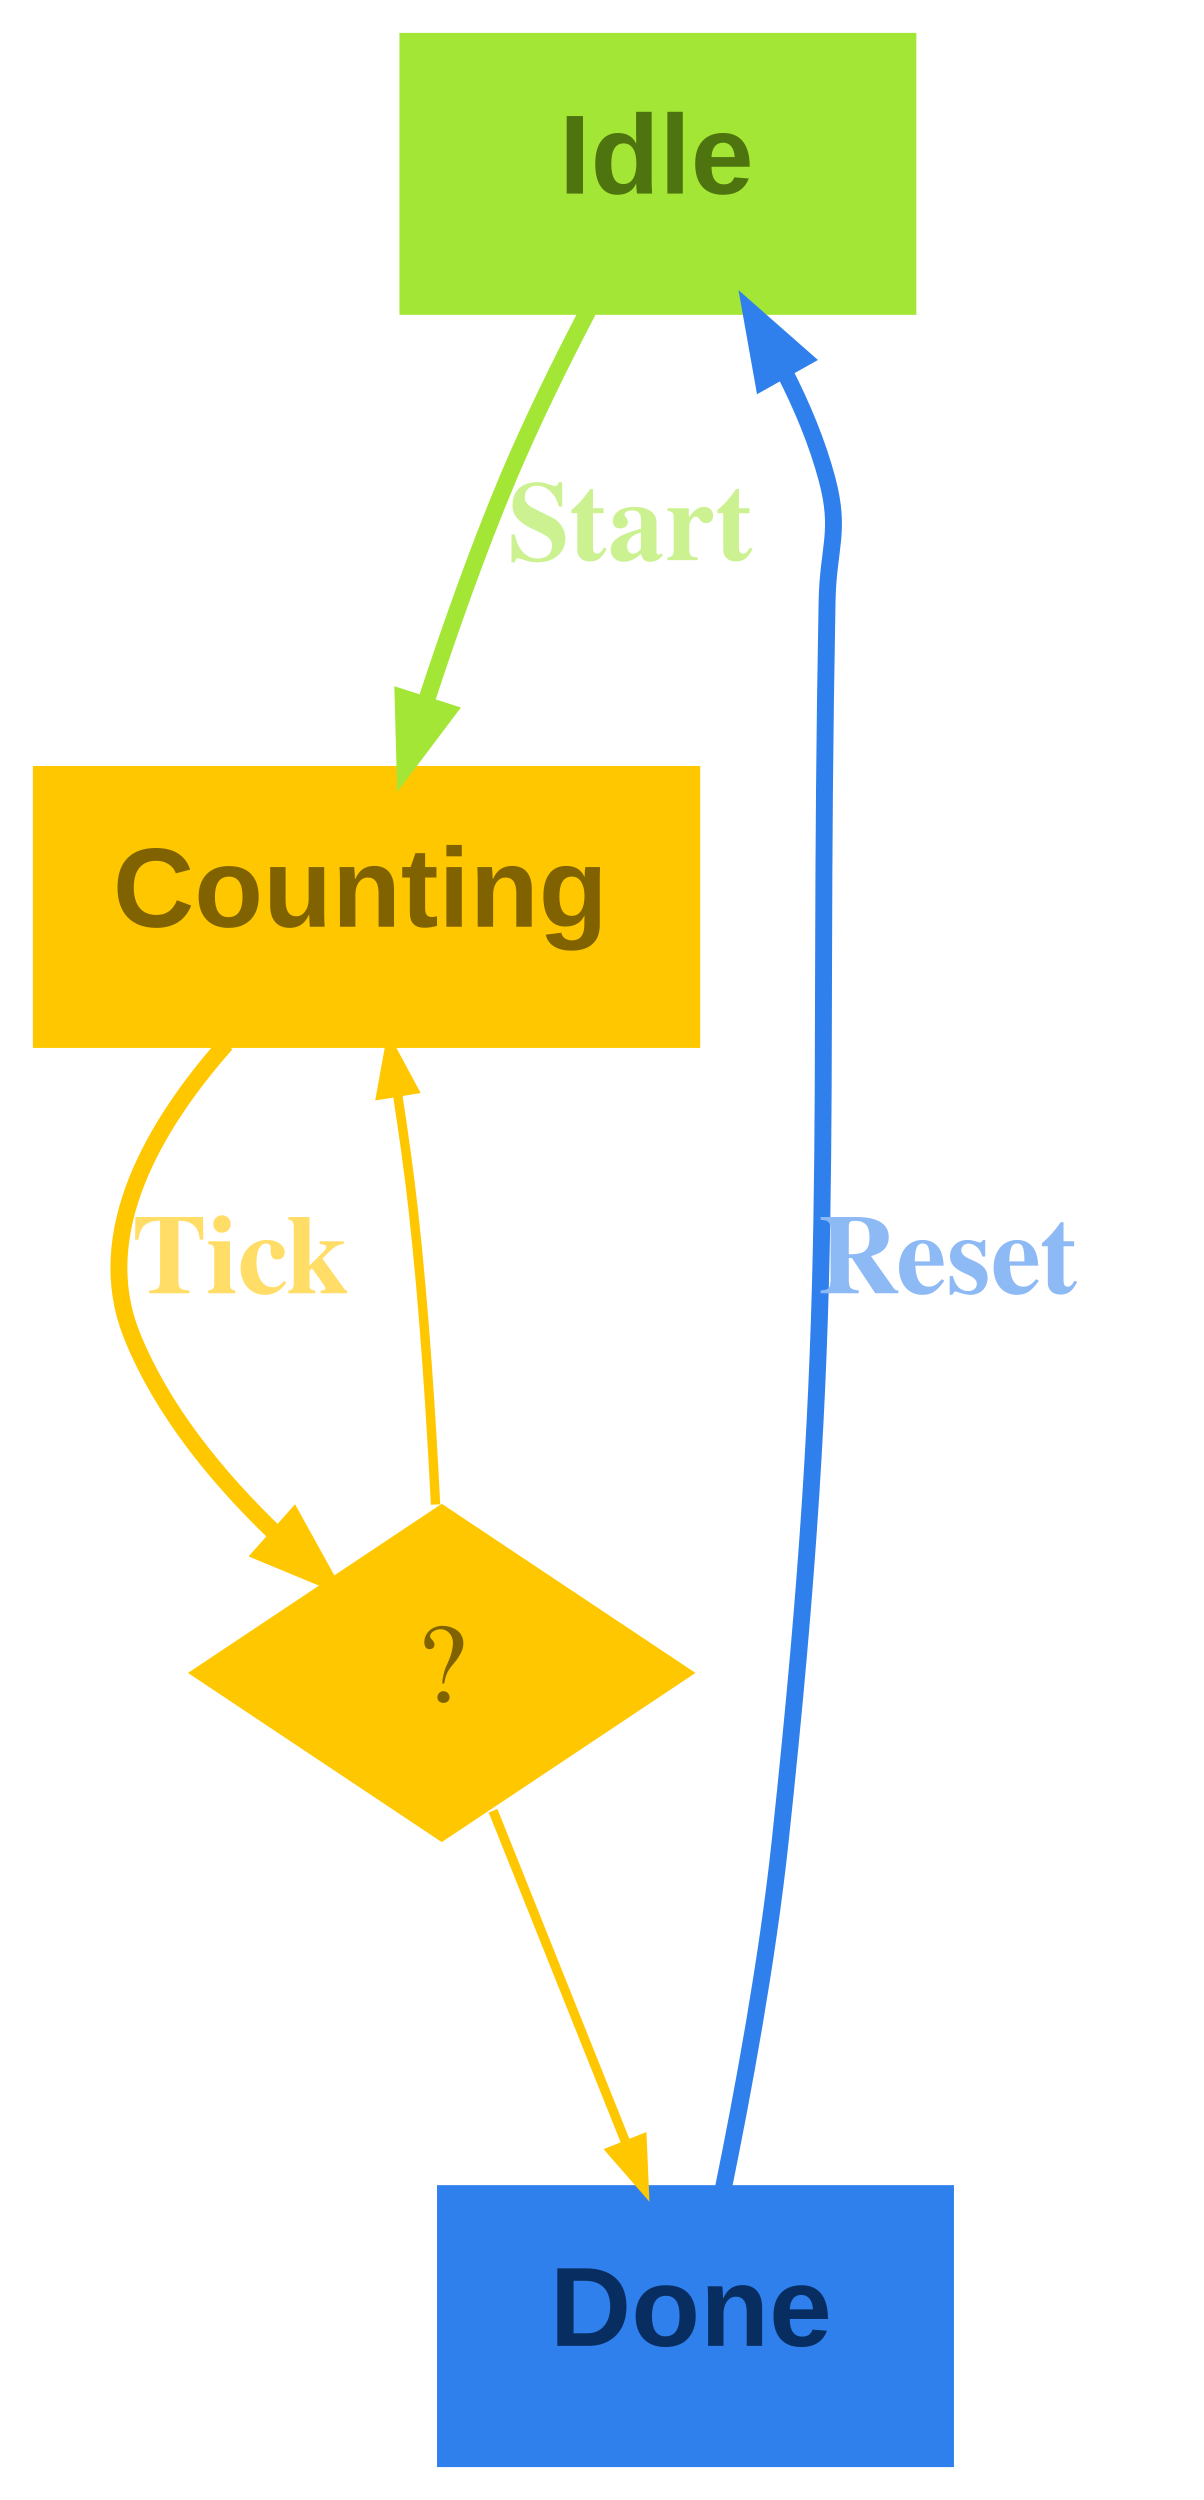
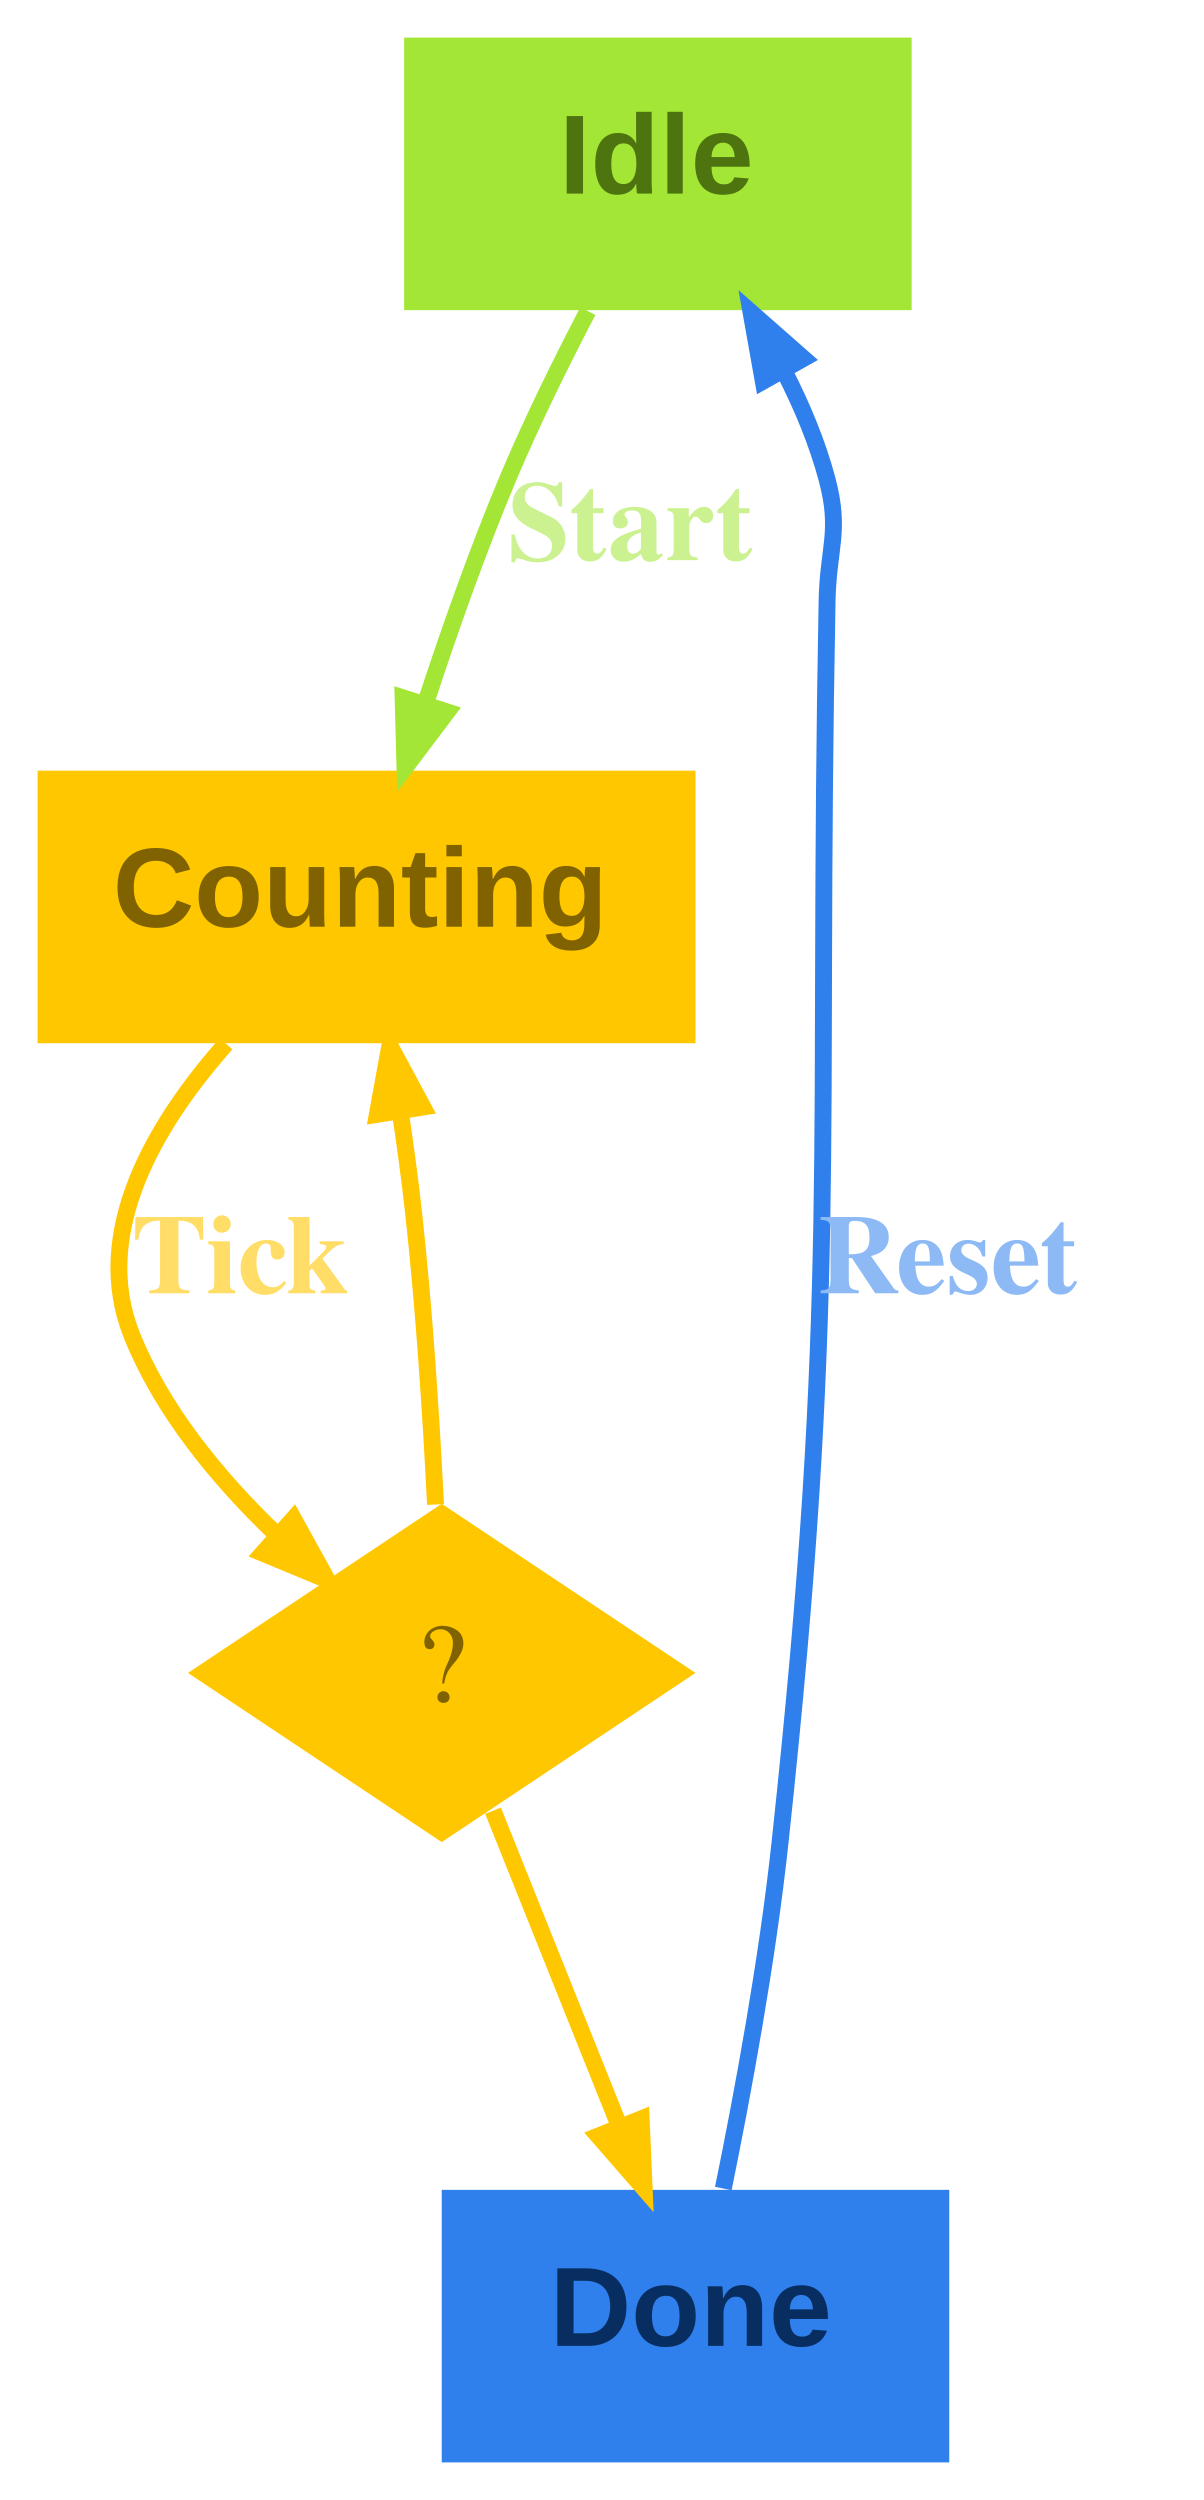
<svg xmlns="http://www.w3.org/2000/svg" width="128pt" height="266pt" viewBox="0.00 0.00 128.00 266.00">
  <g id="graph0" class="graph" transform="scale(1 1) rotate(0) translate(4 262)">
    <polygon fill="transparent" stroke="transparent" points="-4,4 -4,-262 124,-262 124,4 -4,4" />
    <g id="node1" class="node">
-       <polygon fill="#a3e635" stroke="#a3e635" points="93,-258 39,-258 39,-229 93,-229 93,-258" />
+       <polygon fill="#a3e635" stroke="#a3e635" stroke-width="0" points="93,-258 39,-258 39,-229 93,-229 93,-258" />
      <text text-anchor="start" x="55.5" y="-241.4" font-family="Arial" font-weight="bold" font-size="12.00" fill="#4d740e">Idle</text>
    </g>
    <g id="node2" class="node">
-       <polygon fill="#ffc700" stroke="#ffc700" points="70,-180 0,-180 0,-151 70,-151 70,-180" />
+       <polygon fill="#ffc700" stroke="#ffc700" stroke-width="0" points="70,-180 0,-180 0,-151 70,-151 70,-180" />
      <text text-anchor="start" x="8" y="-163.4" font-family="Arial" font-weight="bold" font-size="12.00" fill="#806300">Counting</text>
    </g>
    <g id="edge1" class="edge">
      <path fill="none" stroke="#a3e635" stroke-width="1.8" d="M58.55,-228.9C55.69,-223.43 52.52,-216.99 50,-211 46.83,-203.45 43.83,-194.96 41.37,-187.45" />
      <polygon fill="#a3e635" stroke="#a3e635" stroke-width="1.8" points="43.56,-186.25 39.09,-180.32 38.89,-187.74 43.56,-186.25" />
      <text text-anchor="start" x="50" y="-202.4" font-family="Times,serif" font-weight="bold" font-size="12.00" fill="#ccf190">Start</text>
    </g>
    <g id="node3" class="node">
      <polygon fill="#ffc700" stroke="black" stroke-width="0" points="43,-102 16,-84 43,-66 70,-84 43,-102" />
      <text text-anchor="middle" x="43" y="-80.9" font-family="Times,serif" font-size="12.00" fill="#806300">?</text>
    </g>
    <g id="edge2" class="edge">
      <path fill="none" stroke="#ffc700" stroke-width="1.8" d="M20.05,-150.94C12.46,-142.36 5.68,-130.87 10,-120 13.21,-111.92 19.27,-104.62 25.33,-98.81" />
      <polygon fill="#ffc700" stroke="#ffc700" stroke-width="1.8" points="27.22,-100.4 30.81,-93.9 23.96,-96.74 27.22,-100.4" />
      <text text-anchor="start" x="10" y="-124.4" font-family="Times,serif" font-weight="bold" font-size="12.00" fill="#ffdd66">Tick</text>
    </g>
    <g id="edge4" class="edge">
-       <path fill="none" stroke="#ffc700" d="M42.34,-101.92C41.88,-111.13 41.14,-122.71 40,-133 39.55,-137.1 38.93,-141.49 38.29,-145.64" />
-       <polygon fill="#ffc700" stroke="#ffc700" points="36.54,-145.52 37.48,-150.74 39.99,-146.08 36.54,-145.52" />
+       <path fill="none" stroke="#ffc700" stroke-width="1.8" d="M42.34,-101.92C41.88,-111.13 41.14,-122.71 40,-133 39.62,-136.46 39.12,-140.13 38.59,-143.69" />
+       <polygon fill="#ffc700" stroke="#ffc700" stroke-width="1.8" points="36.15,-143.44 37.48,-150.74 40.99,-144.21 36.15,-143.44" />
    </g>
    <g id="node4" class="node">
-       <polygon fill="#2f80ed" stroke="#2f80ed" points="97,-29 43,-29 43,0 97,0 97,-29" />
+       <polygon fill="#2f80ed" stroke="#2f80ed" stroke-width="0" points="97,-29 43,-29 43,0 97,0 97,-29" />
      <text text-anchor="start" x="54.5" y="-12.4" font-family="Arial" font-weight="bold" font-size="12.00" fill="#082e61">Done</text>
    </g>
    <g id="edge3" class="edge">
-       <path fill="none" stroke="#ffc700" d="M48.46,-69.34C52.53,-59.18 58.11,-45.21 62.58,-34.05" />
-       <polygon fill="#ffc700" stroke="#ffc700" points="64.31,-34.43 64.54,-29.14 61.06,-33.13 64.31,-34.43" />
+       <path fill="none" stroke="#ffc700" stroke-width="1.8" d="M48.46,-69.34C52.31,-59.73 57.51,-46.71 61.85,-35.88" />
+       <polygon fill="#ffc700" stroke="#ffc700" stroke-width="1.8" points="64.22,-36.55 64.54,-29.14 59.67,-34.73 64.22,-36.55" />
    </g>
    <g id="edge5" class="edge">
      <path fill="none" stroke="#2f80ed" stroke-width="1.8" d="M72.96,-29.14C75.03,-39.26 77.65,-53.43 79,-66 85.28,-124.37 82.89,-139.3 84,-198 84.11,-203.78 85.48,-205.42 84,-211 82.97,-214.88 81.34,-218.78 79.46,-222.45" />
      <polygon fill="#2f80ed" stroke="#2f80ed" stroke-width="1.8" points="77.21,-221.46 75.91,-228.76 81.48,-223.86 77.21,-221.46" />
      <text text-anchor="start" x="83" y="-124.4" font-family="Times,serif" font-weight="bold" font-size="12.00" fill="#8db9f5">Reset</text>
    </g>
  </g>
</svg>
